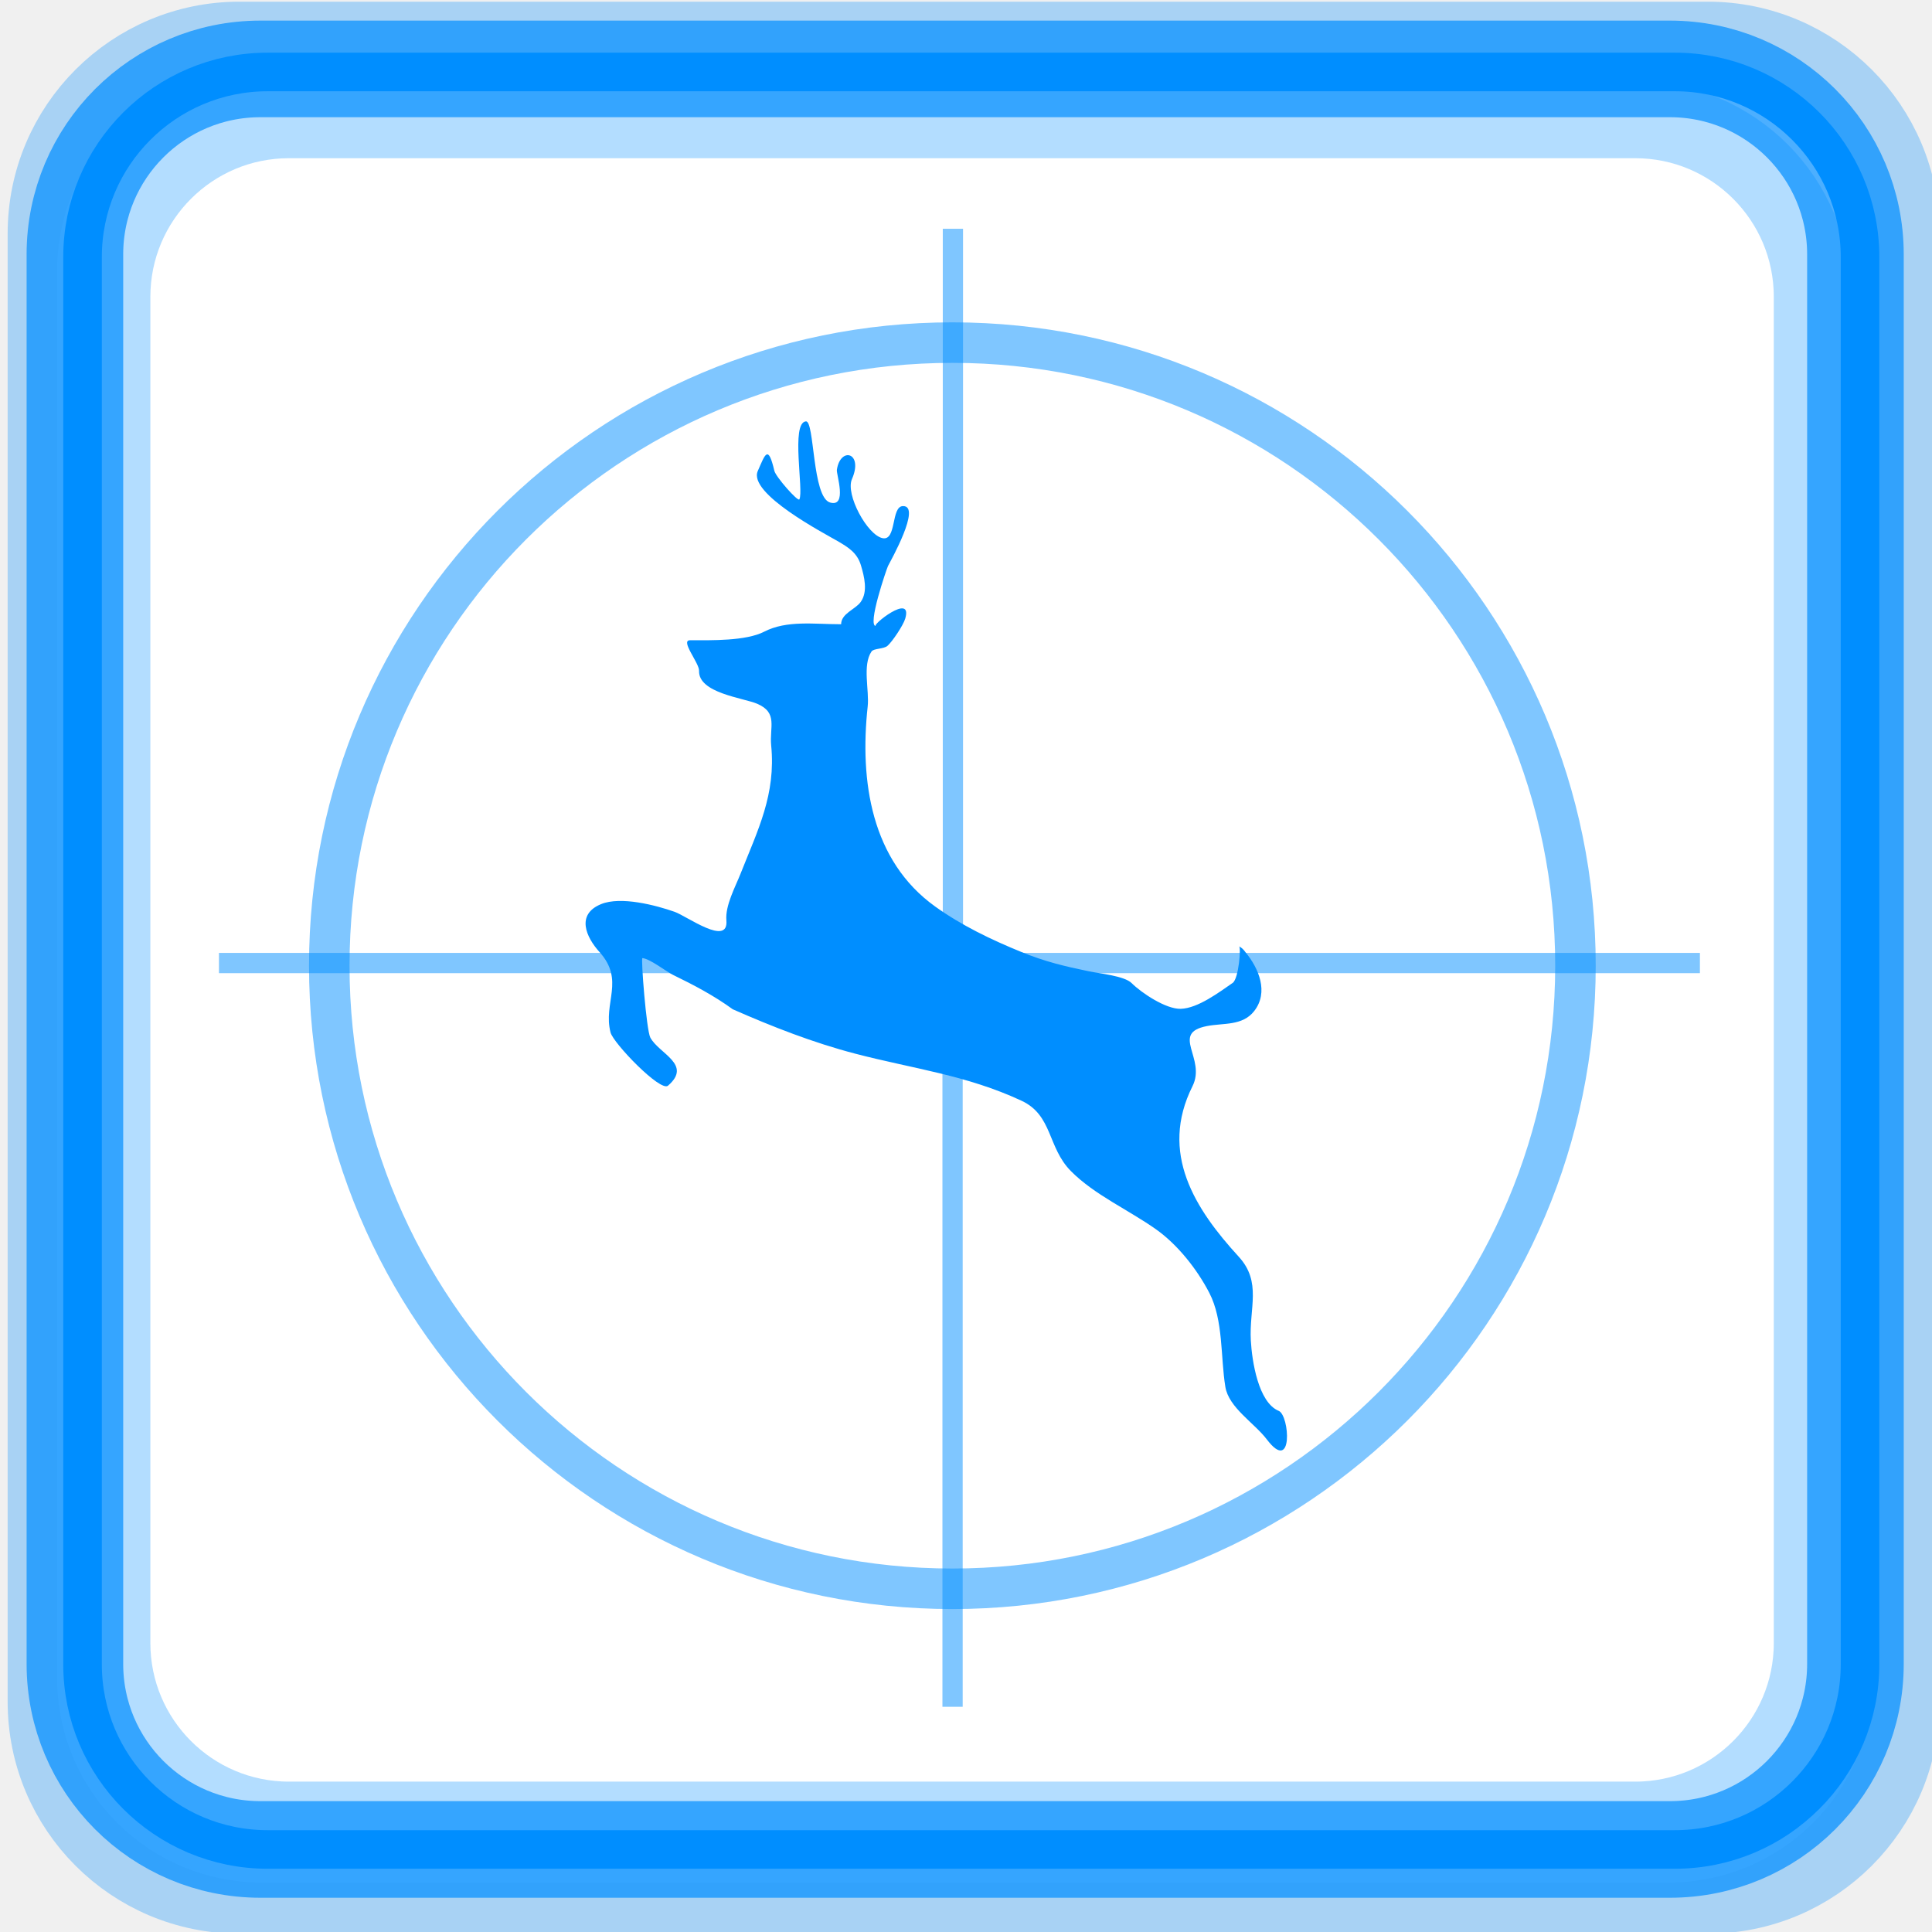
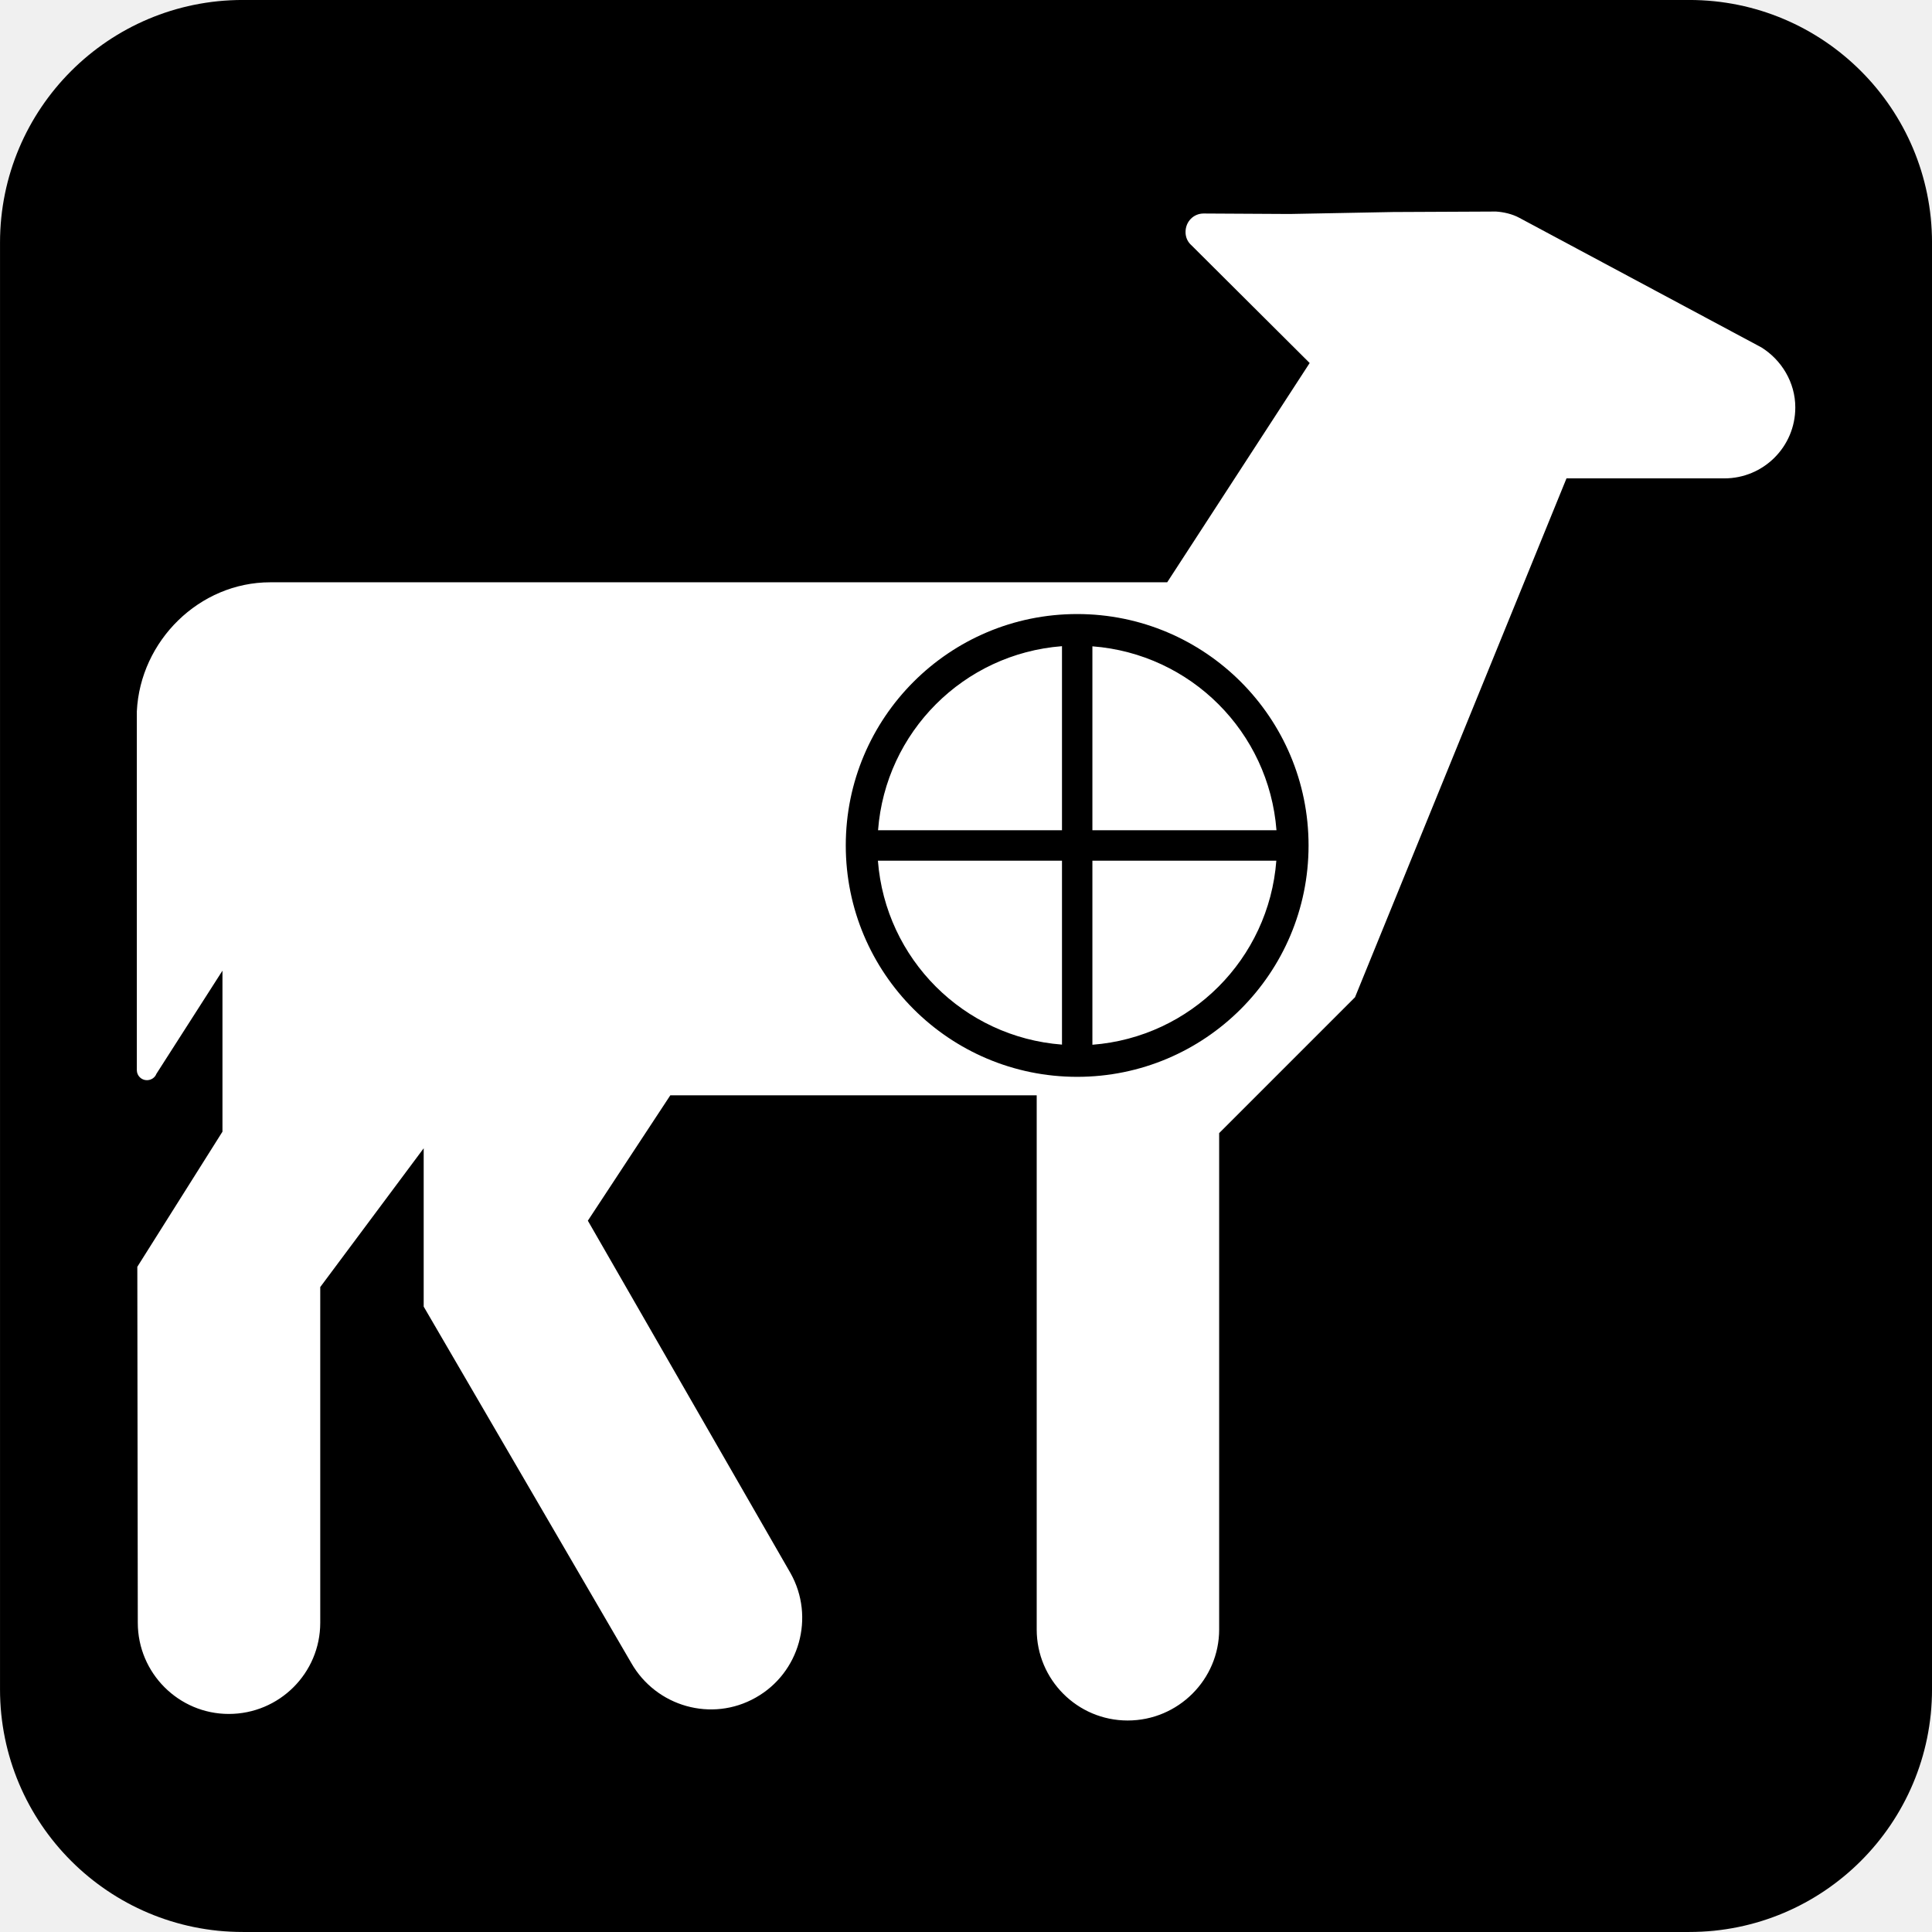
- <svg xmlns="http://www.w3.org/2000/svg" width="100" height="100" id="svg2" version="1.1">
-   <defs id="defs2963">
-     </defs>
-   <g id="layer1" transform="translate(0,-952.3622)">
-     <rect style="fill:#ffffff;fill-opacity:1;stroke:#ffffff;stroke-width:1.997;stroke-linejoin:round;stroke-miterlimit:4;stroke-opacity:1;stroke-dasharray:none" id="rect4438-0-8" width="92.003" height="92.003" x="3.955" y="956.8" rx="9.584" ry="9.584" />
-     <rect style="fill:none;stroke:#008eff;stroke-width:4;stroke-linejoin:round;stroke-miterlimit:4;stroke-opacity:0.3;stroke-dasharray:none" id="rect4438" width="96" height="96" x="2.396" y="954.449" rx="10" ry="10" />
-     <rect style="fill:none;stroke:#008eff;stroke-width:5;stroke-linejoin:round;stroke-miterlimit:4;stroke-opacity:0.7;stroke-dasharray:none" id="rect4438-57" width="92.16" height="92.16" x="3.877" y="955.929" rx="9.6" ry="9.6" />
-     <rect style="fill:none;stroke:#008eff;stroke-width:3.986;stroke-linejoin:round;stroke-miterlimit:4;stroke-opacity:0.3;stroke-dasharray:none" id="rect4438-5" width="88.014" height="88.014" x="5.79" y="958.558" rx="9.168" ry="9.168" />
-     <rect style="fill:none;stroke:#008eff;stroke-width:1.997;stroke-linejoin:round;stroke-miterlimit:4;stroke-opacity:1;stroke-dasharray:none" id="rect4438-0" width="92.003" height="92.003" x="4.272" y="956.087" rx="9.584" ry="9.584" />
-     <g id="g2840" transform="translate(-0.3964824,-1.189447)">
-       <g style="fill:#008eff;fill-opacity:1" transform="matrix(0.3316879,0,0,0.3316879,30.70603,975.3615)" id="Original">
-         <path style="fill:#008eff;fill-opacity:1" id="path7" d="m 39.88,31.658 c -4.248,0 -8.482,-0.654 -12.009,1.162 -2.856,1.47 -8.263,1.338 -11.574,1.338 -1.575,0 1.458,3.56 1.412,4.764 -0.131,3.474 6.903,4.228 9.046,5.136 3.307,1.402 1.927,3.643 2.208,6.516 0.752,7.669 -2.076,13.171 -4.781,20.015 -0.817,2.068 -2.41,4.971 -2.21,7.277 0.361,4.163 -6.169,-0.659 -8.078,-1.331 -2.917,-1.027 -8.387,-2.464 -11.47,-1.204 -3.956,1.616 -2.348,5.16 -0.255,7.475 4.001,4.428 0.534,7.907 1.726,12.557 0.426,1.663 7.787,9.32 8.963,8.305 3.848,-3.321 -1.394,-4.976 -2.753,-7.504 C 9.487,95.015 8.616,83.742 8.866,83.759 c 1.152,0.078 3.725,2.108 4.805,2.633 3.218,1.562 6.395,3.238 9.292,5.349 6.193,2.729 12.58,5.224 19.139,6.935 8.983,2.344 17.305,3.327 25.907,7.329 4.911,2.284 4.041,7.277 7.735,10.999 3.678,3.705 8.989,6.049 13.234,9.049 3.424,2.42 6.444,6.255 8.356,9.945 2.217,4.281 1.737,10.006 2.504,14.676 0.531,3.236 4.54,5.647 6.464,8.185 4.169,5.496 3.558,-3.747 1.861,-4.447 -3.193,-1.318 -4.172,-7.787 -4.351,-10.973 -0.287,-5.103 1.756,-9.108 -1.894,-13.093 -6.814,-7.439 -12.43,-16.164 -7.207,-26.604 2.178,-4.354 -3.52,-8.245 2.229,-9.374 2.611,-0.512 5.55,-10e-4 7.386,-2.334 2.313,-2.939 0.737,-6.691 -1.383,-9.236 -0.257,-0.381 -0.584,-0.677 -0.981,-0.889 0.369,0 -0.039,5.071 -0.981,5.719 -2.113,1.454 -5.412,3.958 -8.101,4.044 -2.311,0.073 -6.142,-2.488 -7.668,-4.014 -1.12,-1.12 -5.036,-1.501 -6.614,-1.828 C 74.737,85.031 71.741,84.326 68.012,82.806 63.318,80.893 58.687,78.672 54.555,75.71 44.573,68.555 42.755,56.146 44.022,44.495 c 0.273,-2.508 -0.853,-6.438 0.595,-8.58 0.344,-0.509 1.903,-0.362 2.502,-0.891 0.763,-0.674 2.455,-3.202 2.759,-4.232 1.248,-4.223 -5.518,1.21 -4.542,1.146 -1.475,0.098 1.675,-9.004 1.855,-9.364 0.364,-0.728 5.298,-9.451 2.32,-9.352 -1.868,0.062 -0.948,5.445 -3.157,5.005 C 43.964,17.751 40.522,11.396 41.566,9.011 43.4,4.819 39.743,3.905 39.214,7.564 39.112,8.269 40.893,13.438 38.159,12.665 35.335,11.866 35.748,-0.125 34.38,0 31.991,0.219 34.074,10.836 33.361,12.176 33.144,12.584 29.68,8.66 29.459,7.718 28.48,3.558 28.031,5.106 26.87,7.752 c -1.537,3.502 10.289,9.671 12.422,10.911 1.701,0.988 3.098,1.841 3.681,3.817 0.509,1.725 1.125,4.088 -0.047,5.711 -0.834,1.155 -3.046,1.791 -3.046,3.467" />
-       </g>
-       <path transform="matrix(0.9114115,0,0,0.9114115,22.40227,927.2508)" d="m 65.327,83.7 c 0,19.543 -15.843,35.386 -35.386,35.386 -19.543,0 -35.386,-15.843 -35.386,-35.386 0,-19.543 15.843,-35.386 35.386,-35.386 19.543,0 35.386,15.843 35.386,35.386 z" id="path2819" style="fill:none;stroke:#008eff;stroke-width:2.301;stroke-linejoin:round;stroke-miterlimit:4;stroke-opacity:0.5;stroke-dasharray:none" />
-       <path id="path2825" d="m 11.73,1003.398 36.132,0" style="fill:none;stroke:#008eff;stroke-width:1.048px;stroke-linecap:butt;stroke-linejoin:miter;stroke-opacity:0.5" />
-       <path id="path2825-0" d="m 52.252,1003.398 36.132,0" style="fill:none;stroke:#008eff;stroke-width:1.048px;stroke-linecap:butt;stroke-linejoin:miter;stroke-opacity:0.5" />
-       <path id="path2825-0-9" d="m 49.719,965.392 0,36.131" style="fill:none;stroke:#008eff;stroke-width:1.048px;stroke-linecap:butt;stroke-linejoin:miter;stroke-opacity:0.5" />
-       <path id="path2825-0-9-4" d="m 49.701,1005.763 0,36.132" style="fill:none;stroke:#008eff;stroke-width:1.048px;stroke-linecap:butt;stroke-linejoin:miter;stroke-opacity:0.5" />
-     </g>
+ <svg xmlns="http://www.w3.org/2000/svg" width="40.344mm" height="40.344mm" viewBox="0 0 40.344 40.344" version="1.1" id="svg8">
+   <defs id="defs2">
+     <path d="M 0,0 H 48 V 48 H 0 Z" id="a" />
+     <path d="M 0,0 H 48 V 48 H 0 Z" id="a-8" />
+   </defs>
+   <g id="layer1" transform="translate(-136.7556,-308.1635)">
+     <rect style="opacity:1;fill:#000000;fill-opacity:1;fill-rule:nonzero;stroke:none;stroke-width:0.4;stroke-linecap:round;stroke-miterlimit:4;stroke-dasharray:none;stroke-opacity:1" id="rect4520" width="40.344" height="40.344" x="136.756" y="308.163" ry="5.068" />
+     <g id="g4394" transform="matrix(5.093801,0,0,-5.093801,105.0074,308.7357)" />
+     <path d="m 159.249,320.986 a 4.832,4.832 0 0 0 -4.832,4.832 4.832,4.832 0 0 0 4.832,4.832 4.832,4.832 0 0 0 4.832,-4.832 4.832,4.832 0 0 0 -4.832,-4.832 z m -0.317,0.671 v 3.844 h -3.841 a 4.174,4.174 0 0 1 3.841,-3.844 z m 0.635,0.003 a 4.174,4.174 0 0 1 3.844,3.841 h -3.844 z m -4.479,4.476 h 3.844 v 3.841 a 4.174,4.174 0 0 1 -3.844,-3.841 z m 4.479,0 h 3.841 a 4.174,4.174 0 0 1 -3.841,3.844 z m 6.278,-13.545 2.15,-0.01 c 0.158,0.01 0.341,0.051 0.489,0.132 l 5.053,2.705 c 0.418,0.26 0.708,0.728 0.708,1.253 0,0.825 -0.667,1.482 -1.482,1.482 h -3.296 l -4.416,10.835 -2.837,2.837 v 10.366 c 0,1.044 -0.856,1.9 -1.91,1.9 -1.054,0 -1.9,-0.856 -1.9,-1.9 v -11.155 h -7.651 l -1.722,2.618 4.233,7.361 c 0.514,0.917 0.188,2.083 -0.728,2.598 -0.917,0.52 -2.078,0.188 -2.598,-0.723 l -4.335,-7.442 v -3.306 l -2.16,2.898 v 7.009 c 0,1.054 -0.856,1.905 -1.91,1.905 -1.044,0 -1.9,-0.851 -1.9,-1.905 l -0.01,-7.432 1.778,-2.822 v -3.362 l -1.38,2.155 c -0.031,0.082 -0.112,0.132 -0.199,0.132 -0.112,0 -0.209,-0.092 -0.209,-0.209 v -7.493 c 0.071,-1.472 1.304,-2.695 2.786,-2.695 h 18.73 l 2.975,-4.579 -2.465,-2.455 c -0.082,-0.071 -0.127,-0.168 -0.127,-0.28 0,-0.219 0.168,-0.387 0.377,-0.387 l 1.798,0.01" style="opacity:1;fill:#ffffff;fill-opacity:1;fill-rule:nonzero;stroke:none;stroke-width:0.556;stroke-linecap:round;stroke-miterlimit:4;stroke-dasharray:none;stroke-opacity:1" id="path7910" />
  </g>
</svg>
